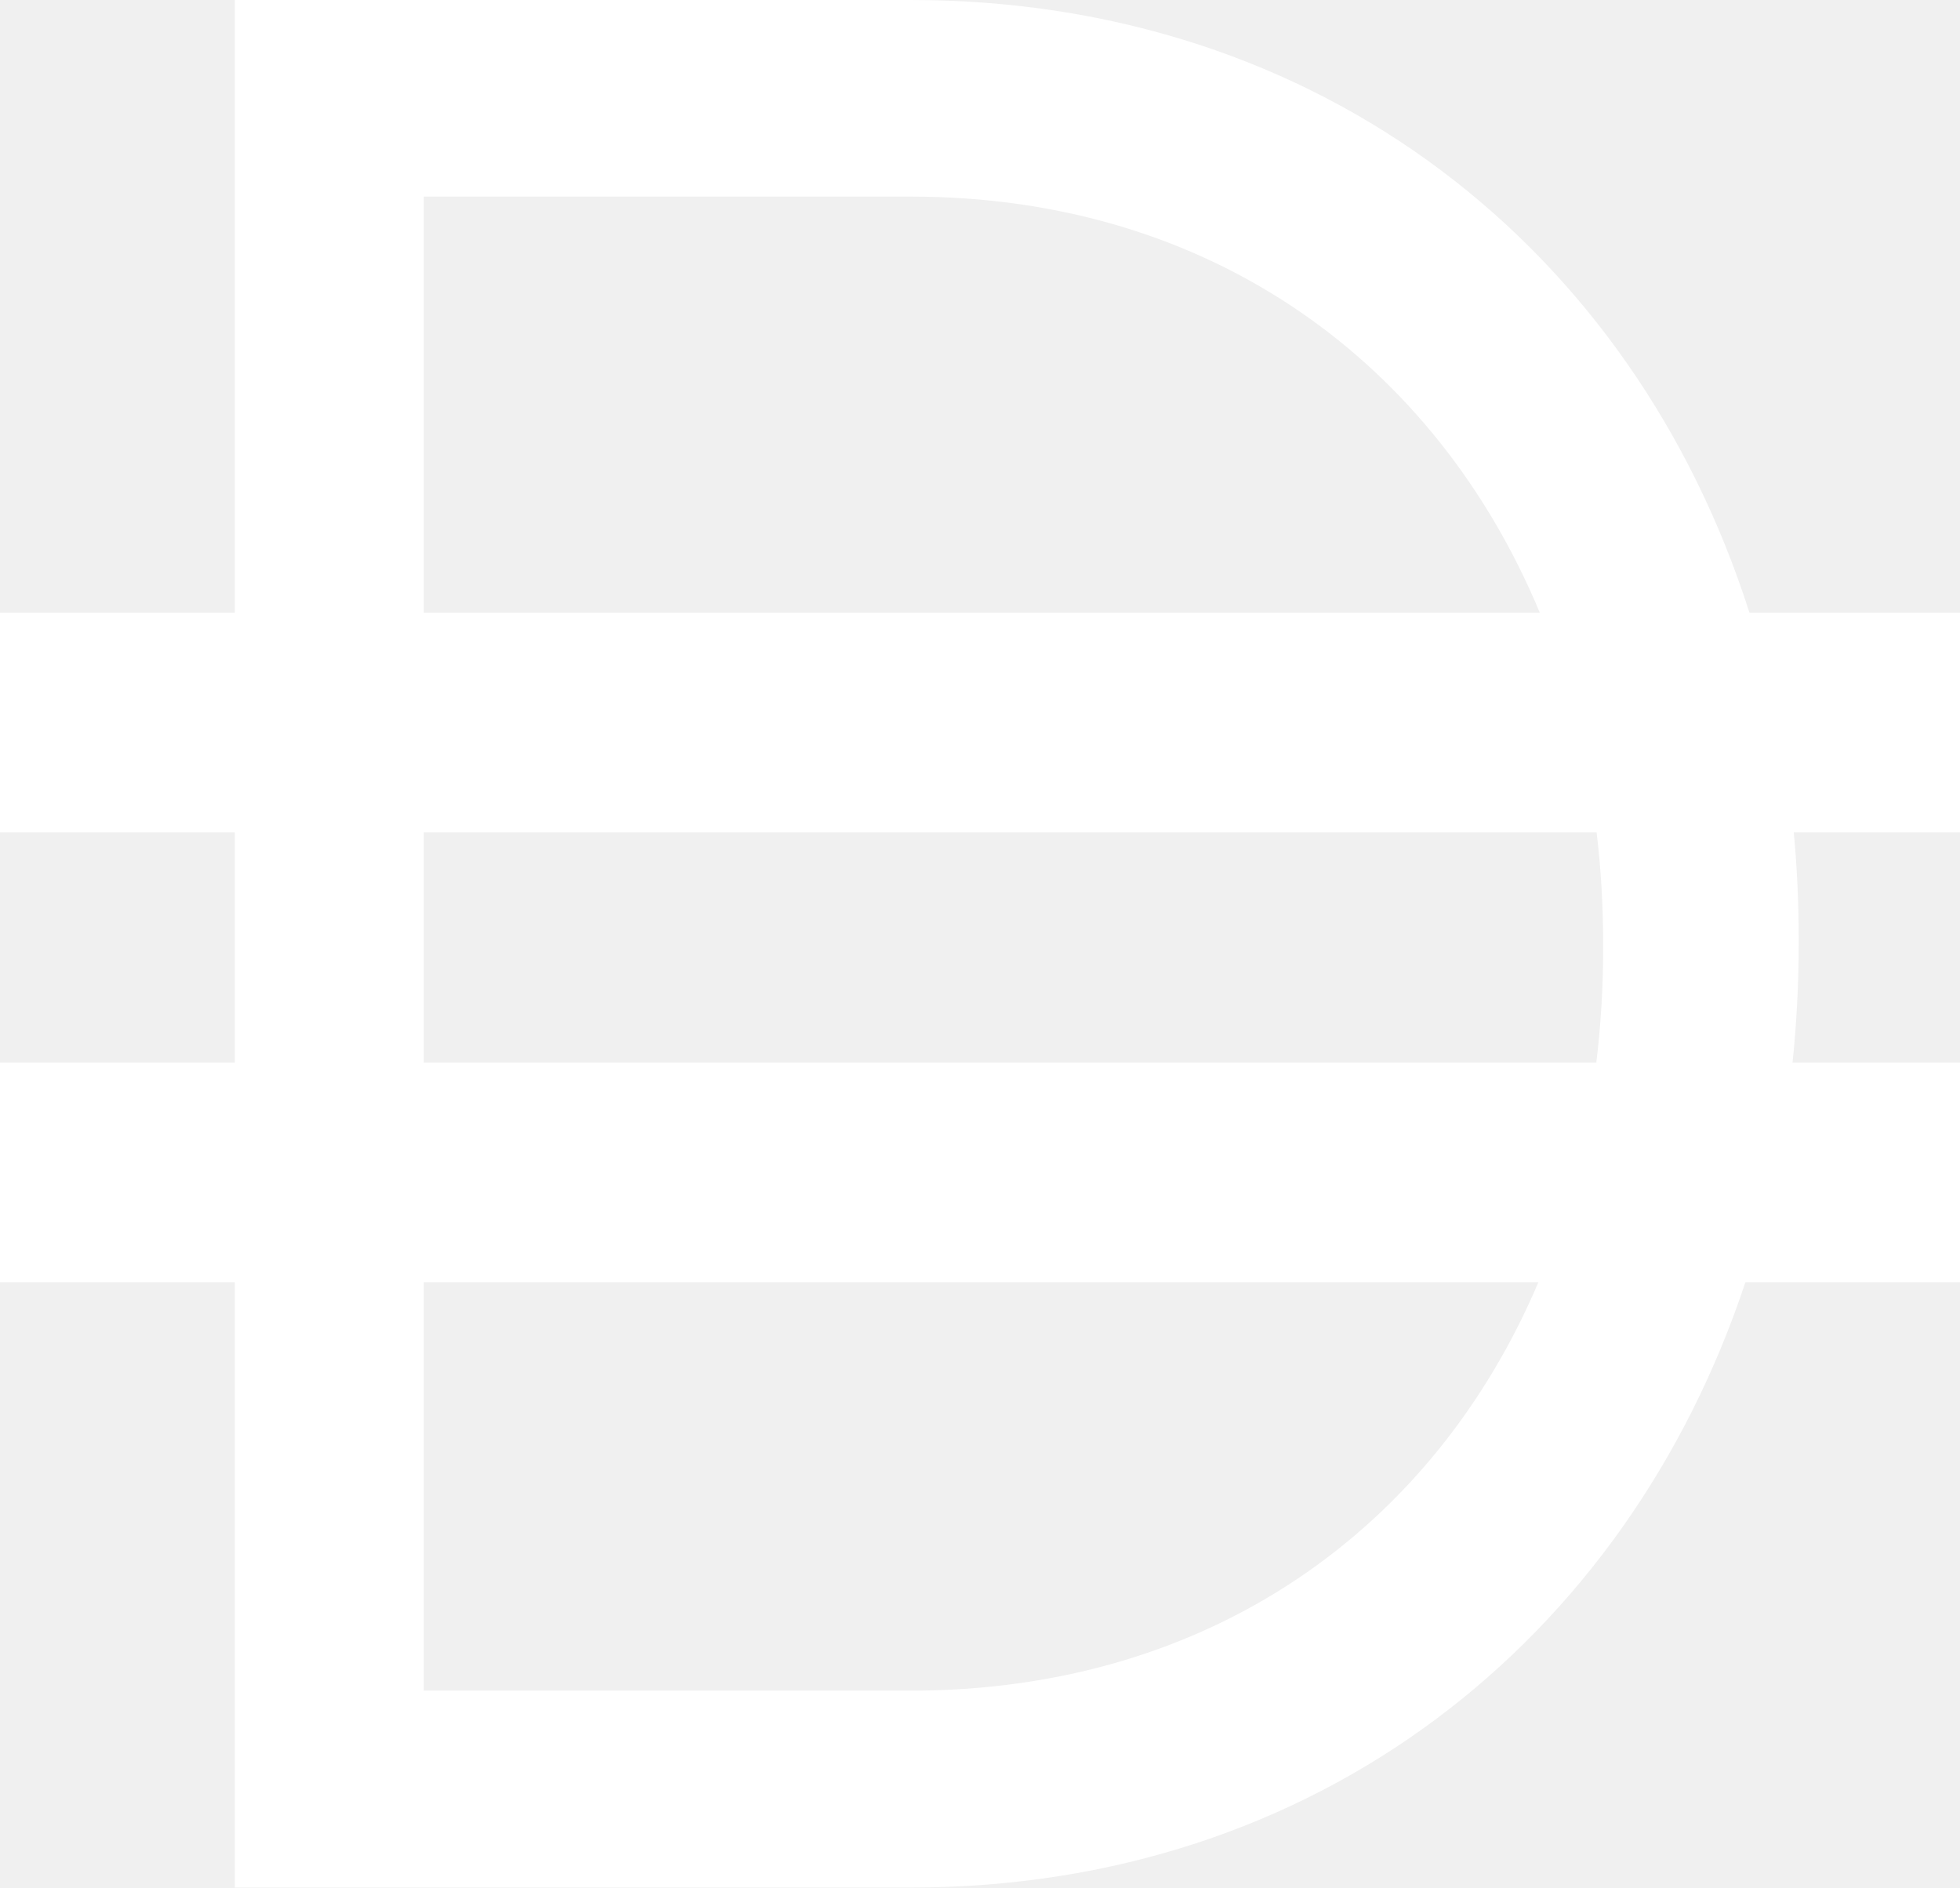
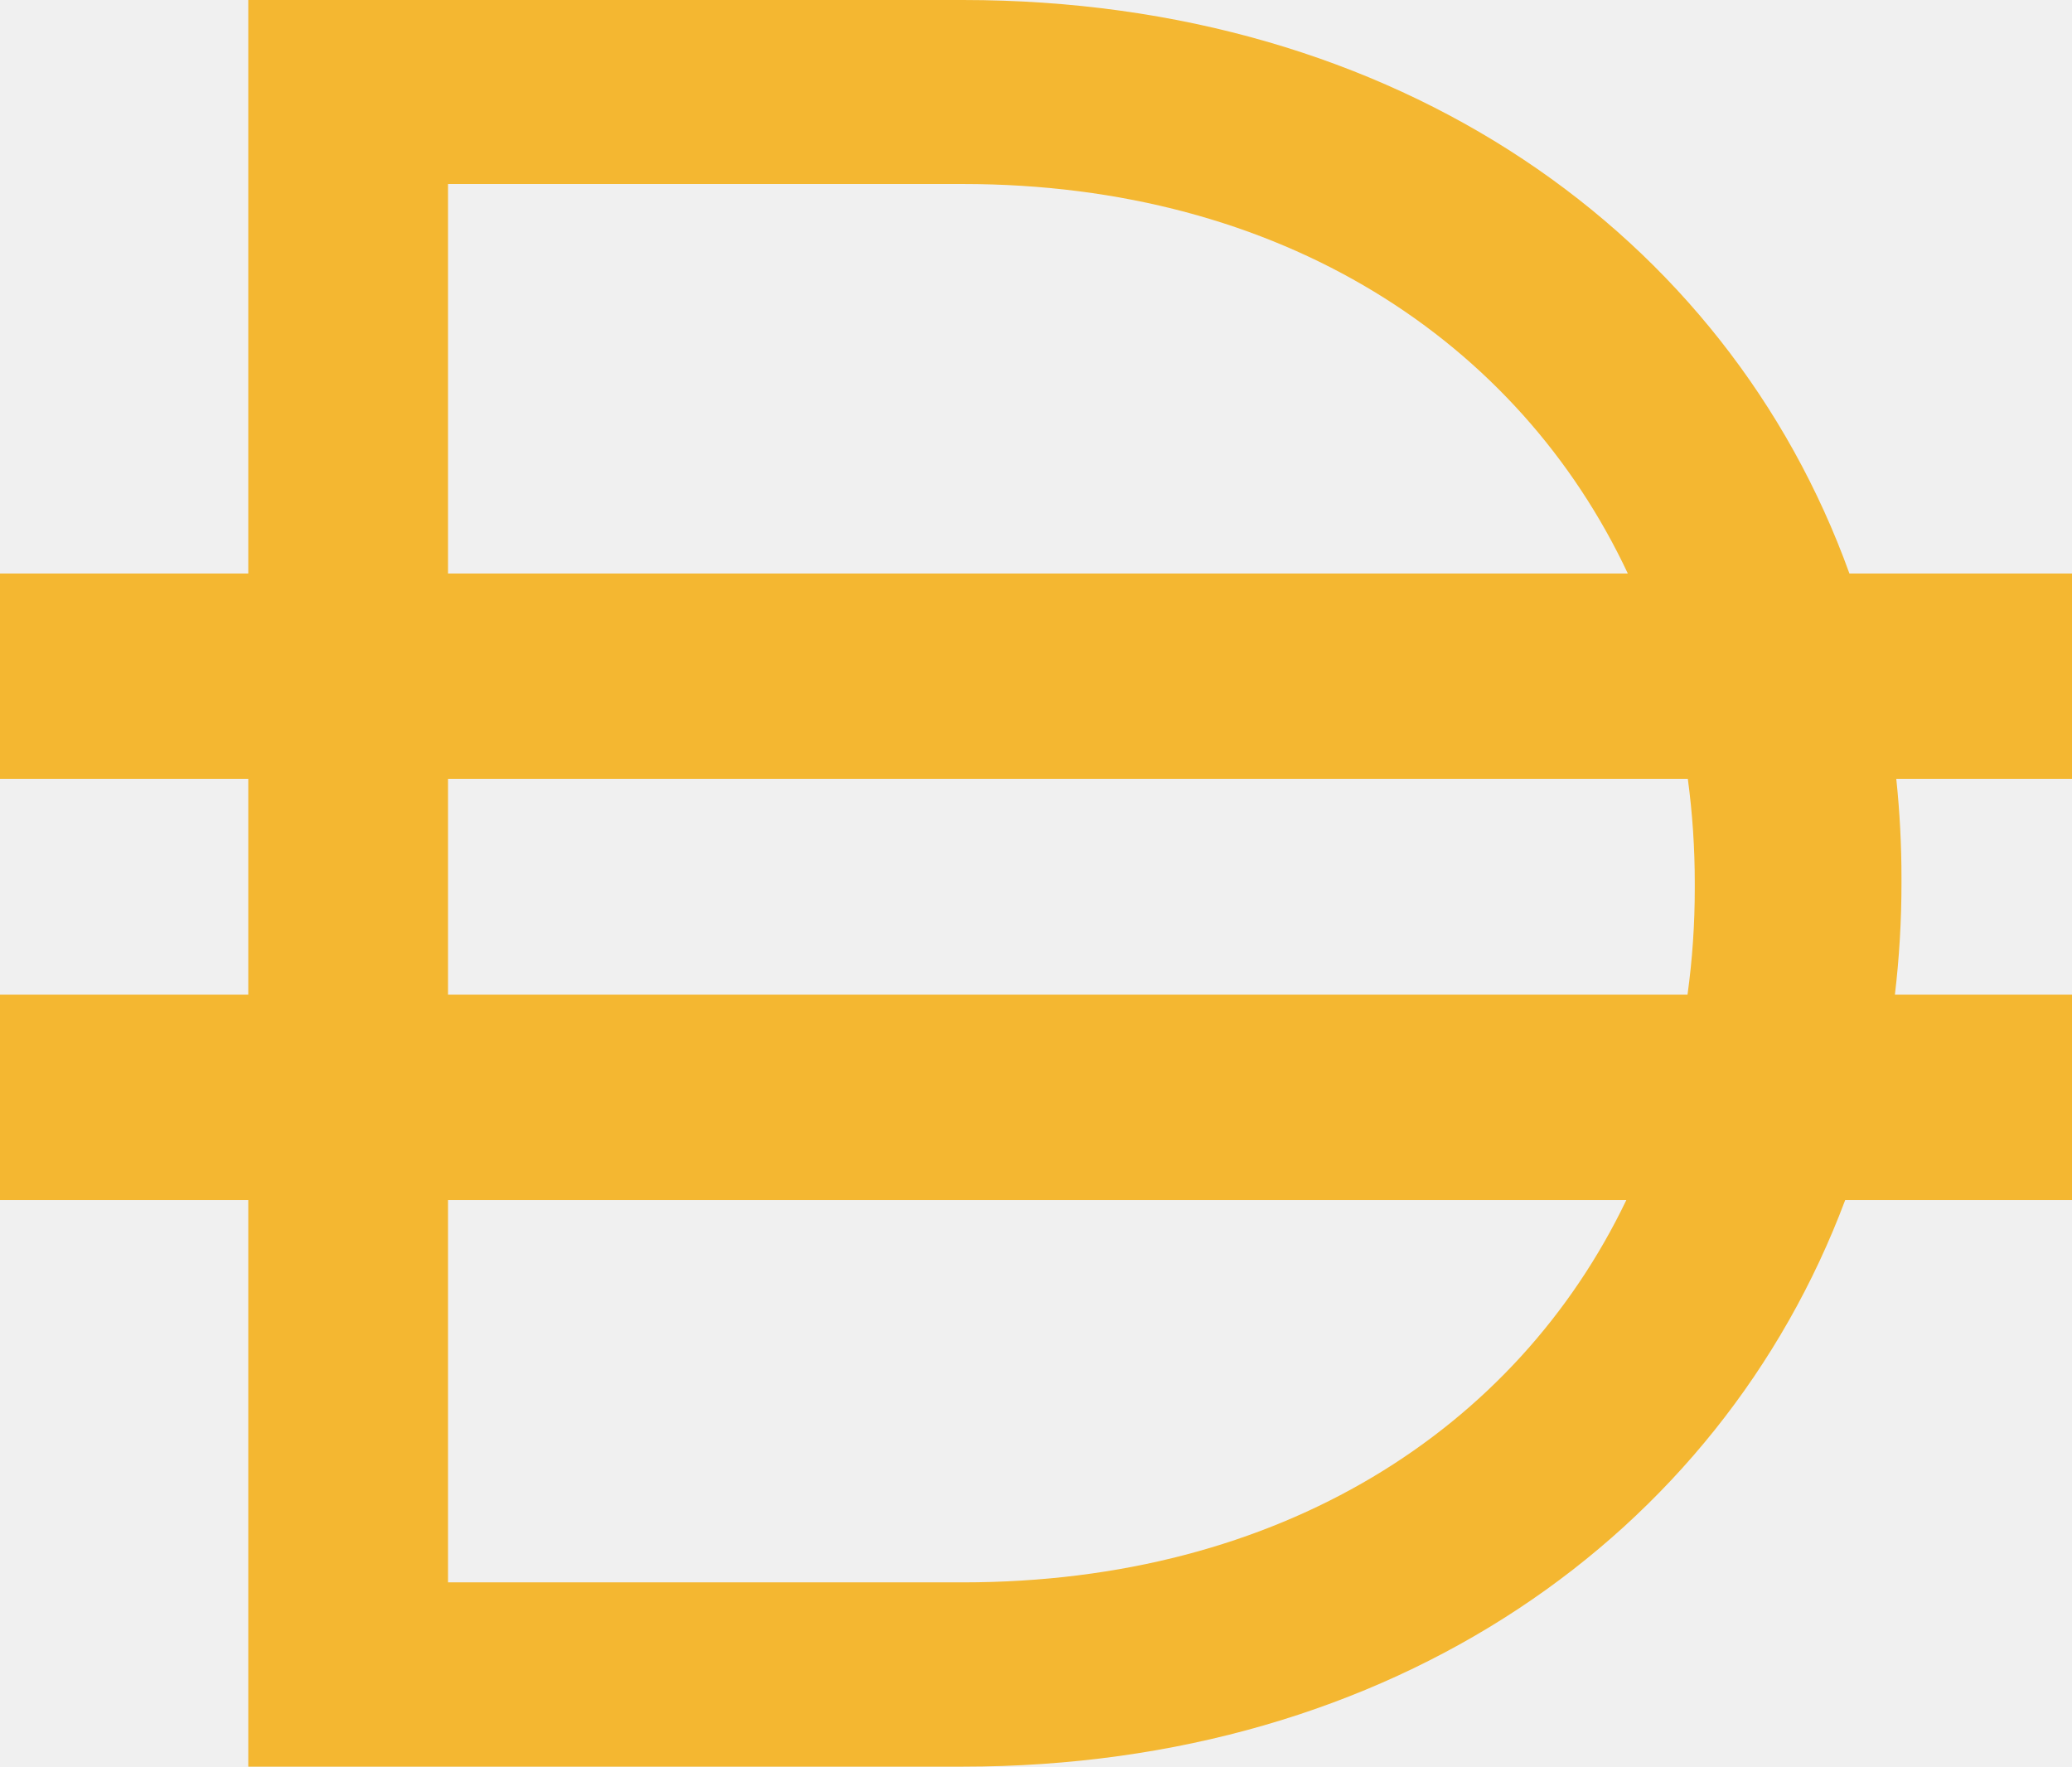
- <svg xmlns="http://www.w3.org/2000/svg" width="27" height="26" viewBox="0 0 27 26" fill="none">
-   <mask id="path-1-inside-1" fill="white">
-     <path fill-rule="evenodd" clip-rule="evenodd" d="M3.235 0H12.546C18.21 0 22.503 3.438 24.1 8.441H27V11.464H24.71C24.755 11.942 24.778 12.429 24.778 12.924V12.998C24.778 13.555 24.749 14.102 24.693 14.638H27V17.662H24.044C22.405 22.595 18.146 26 12.546 26H3.235V17.662H0V14.638H3.235V11.464H0V8.441H3.235V0ZM5.838 17.662V23.288H12.546C16.686 23.288 19.761 21.034 21.192 17.662H5.838ZM21.99 14.638H5.838V11.464H21.994C22.054 11.964 22.084 12.476 22.084 12.998V13.072C22.084 13.606 22.052 14.129 21.99 14.638ZM12.546 2.708C16.705 2.708 19.789 5.021 21.212 8.441H5.838V2.708H12.546Z" />
-   </mask>
-   <path d="M3.235 0V-12.119H-8.884V0H3.235ZM24.1 8.441L12.555 12.127L15.247 20.56H24.1V8.441ZM27 8.441H39.119V-3.679H27V8.441ZM27 11.464V23.584H39.119V11.464H27ZM24.71 11.464V-0.655H11.402L12.644 12.596L24.71 11.464ZM24.693 14.638L12.64 13.365L11.226 26.757H24.693V14.638ZM27 14.638H39.119V2.519H27V14.638ZM27 17.662V29.781H39.119V17.662H27ZM24.044 17.662V5.542H15.301L12.543 13.84L24.044 17.662ZM3.235 26H-8.884V38.119H3.235V26ZM3.235 17.662H15.355V5.542H3.235V17.662ZM0 17.662H-12.119V29.781H0V17.662ZM0 14.638V2.519H-12.119V14.638H0ZM3.235 14.638V26.757H15.355V14.638H3.235ZM3.235 11.464H15.355V-0.655H3.235V11.464ZM0 11.464H-12.119V23.584H0V11.464ZM0 8.441V-3.679H-12.119V8.441H0ZM3.235 8.441V20.56H15.355V8.441H3.235ZM5.838 17.662V5.542H-6.281V17.662H5.838ZM5.838 23.288H-6.281V35.407H5.838V23.288ZM21.192 17.662L32.348 22.397L39.503 5.542H21.192V17.662ZM21.99 14.638V26.757H32.709L34.018 16.118L21.99 14.638ZM5.838 14.638H-6.281V26.757H5.838V14.638ZM5.838 11.464V-0.655H-6.281V11.464H5.838ZM21.994 11.464L34.027 10.022L32.747 -0.655H21.994V11.464ZM21.212 8.441V20.56H39.381L32.401 3.785L21.212 8.441ZM5.838 8.441H-6.281V20.56H5.838V8.441ZM5.838 2.708V-9.411H-6.281V2.708H5.838ZM3.235 12.119H12.546V-12.119H3.235V12.119ZM12.546 12.119C12.594 12.119 12.632 12.121 12.661 12.123C12.691 12.126 12.713 12.129 12.728 12.131C12.742 12.133 12.751 12.135 12.753 12.136C12.756 12.136 12.754 12.136 12.747 12.134C12.741 12.132 12.731 12.128 12.718 12.123C12.706 12.117 12.691 12.111 12.675 12.103C12.66 12.094 12.643 12.085 12.627 12.075C12.61 12.064 12.594 12.053 12.579 12.042C12.563 12.03 12.549 12.019 12.537 12.007C12.524 11.996 12.513 11.986 12.505 11.977C12.486 11.958 12.478 11.946 12.477 11.945C12.476 11.944 12.485 11.956 12.499 11.984C12.513 12.012 12.533 12.059 12.555 12.127L35.645 4.755C32.52 -5.034 23.728 -12.119 12.546 -12.119V12.119ZM24.1 20.56H27V-3.679H24.1V20.56ZM14.881 8.441V11.464H39.119V8.441H14.881ZM27 -0.655H24.71V23.584H27V-0.655ZM12.644 12.596C12.653 12.694 12.659 12.803 12.659 12.924H36.897C36.897 12.055 36.857 11.191 36.777 10.333L12.644 12.596ZM12.659 12.924V12.998H36.897V12.924H12.659ZM12.659 12.998C12.659 13.135 12.652 13.257 12.64 13.365L36.745 15.911C36.847 14.947 36.897 13.974 36.897 12.998H12.659ZM24.693 26.757H27V2.519H24.693V26.757ZM14.881 14.638V17.662H39.119V14.638H14.881ZM27 5.542H24.044V29.781H27V5.542ZM12.543 13.84C12.521 13.909 12.499 13.959 12.482 13.991C12.466 14.023 12.456 14.039 12.453 14.042C12.451 14.044 12.457 14.036 12.472 14.021C12.487 14.005 12.509 13.985 12.539 13.963C12.568 13.941 12.6 13.921 12.632 13.904C12.665 13.887 12.692 13.877 12.709 13.871C12.726 13.866 12.726 13.867 12.704 13.871C12.682 13.874 12.631 13.881 12.546 13.881V38.119C23.671 38.119 32.358 31.076 35.545 21.483L12.543 13.84ZM12.546 13.881H3.235V38.119H12.546V13.881ZM15.355 26V17.662H-8.884V26H15.355ZM3.235 5.542H0V29.781H3.235V5.542ZM12.119 17.662V14.638H-12.119V17.662H12.119ZM0 26.757H3.235V2.519H0V26.757ZM15.355 14.638V11.464H-8.884V14.638H15.355ZM3.235 -0.655H0V23.584H3.235V-0.655ZM12.119 11.464V8.441H-12.119V11.464H12.119ZM0 20.56H3.235V-3.679H0V20.56ZM15.355 8.441V0H-8.884V8.441H15.355ZM-6.281 17.662V23.288H17.958V17.662H-6.281ZM5.838 35.407H12.546V11.168H5.838V35.407ZM12.546 35.407C21.686 35.407 29.071 30.119 32.348 22.397L10.037 12.926C10.17 12.611 10.498 12.102 11.124 11.681C11.774 11.244 12.352 11.168 12.546 11.168V35.407ZM21.192 5.542H5.838V29.781H21.192V5.542ZM21.99 2.519H5.838V26.757H21.99V2.519ZM17.958 14.638V11.464H-6.281V14.638H17.958ZM5.838 23.584H21.994V-0.655H5.838V23.584ZM9.961 12.907C9.962 12.918 9.965 12.948 9.965 12.998H34.204C34.204 12.003 34.145 11.009 34.027 10.022L9.961 12.907ZM9.965 12.998V13.072H34.204V12.998H9.965ZM9.965 13.072C9.965 13.123 9.962 13.151 9.961 13.158L34.018 16.118C34.143 15.107 34.204 14.089 34.204 13.072H9.965ZM12.546 14.827C12.307 14.827 11.707 14.736 11.058 14.292C10.442 13.87 10.139 13.375 10.023 13.096L32.401 3.785C29.189 -3.935 21.832 -9.411 12.546 -9.411V14.827ZM21.212 -3.679H5.838V20.56H21.212V-3.679ZM17.958 8.441V2.708H-6.281V8.441H17.958ZM5.838 14.827H12.546V-9.411H5.838V14.827Z" fill="white" mask="url(#path-1-inside-1)" />
+ <svg xmlns="http://www.w3.org/2000/svg" width="2000" height="1705.26" viewBox="0 0 2000 1705.26">
+   <path d="M239.66,0H929.34c419.52,0,737.52,225.49,855.82,553.6H2000V751.91H1830.4a908.33,908.33,0,0,1,5,95.71v4.87a908.89,908.89,0,0,1-6.34,107.58H2000v198.31H1781.07c-121.42,323.55-436.95,546.88-851.73,546.88H239.66V1158.38H0V960.07H239.66V751.91H0V553.6H239.66ZM432.47,1158.38v369H929.34c306.62,0,534.43-147.78,640.47-369ZM1628.88,960.07H432.47V751.91H1629.19a750.39,750.39,0,0,1,6.69,100.58v4.87A746,746,0,0,1,1628.88,960.07ZM929.34,177.61c308,0,536.52,151.68,641.93,376H432.47v-376Z" fill="#f4b731" fill-rule="evenodd" />
</svg>
